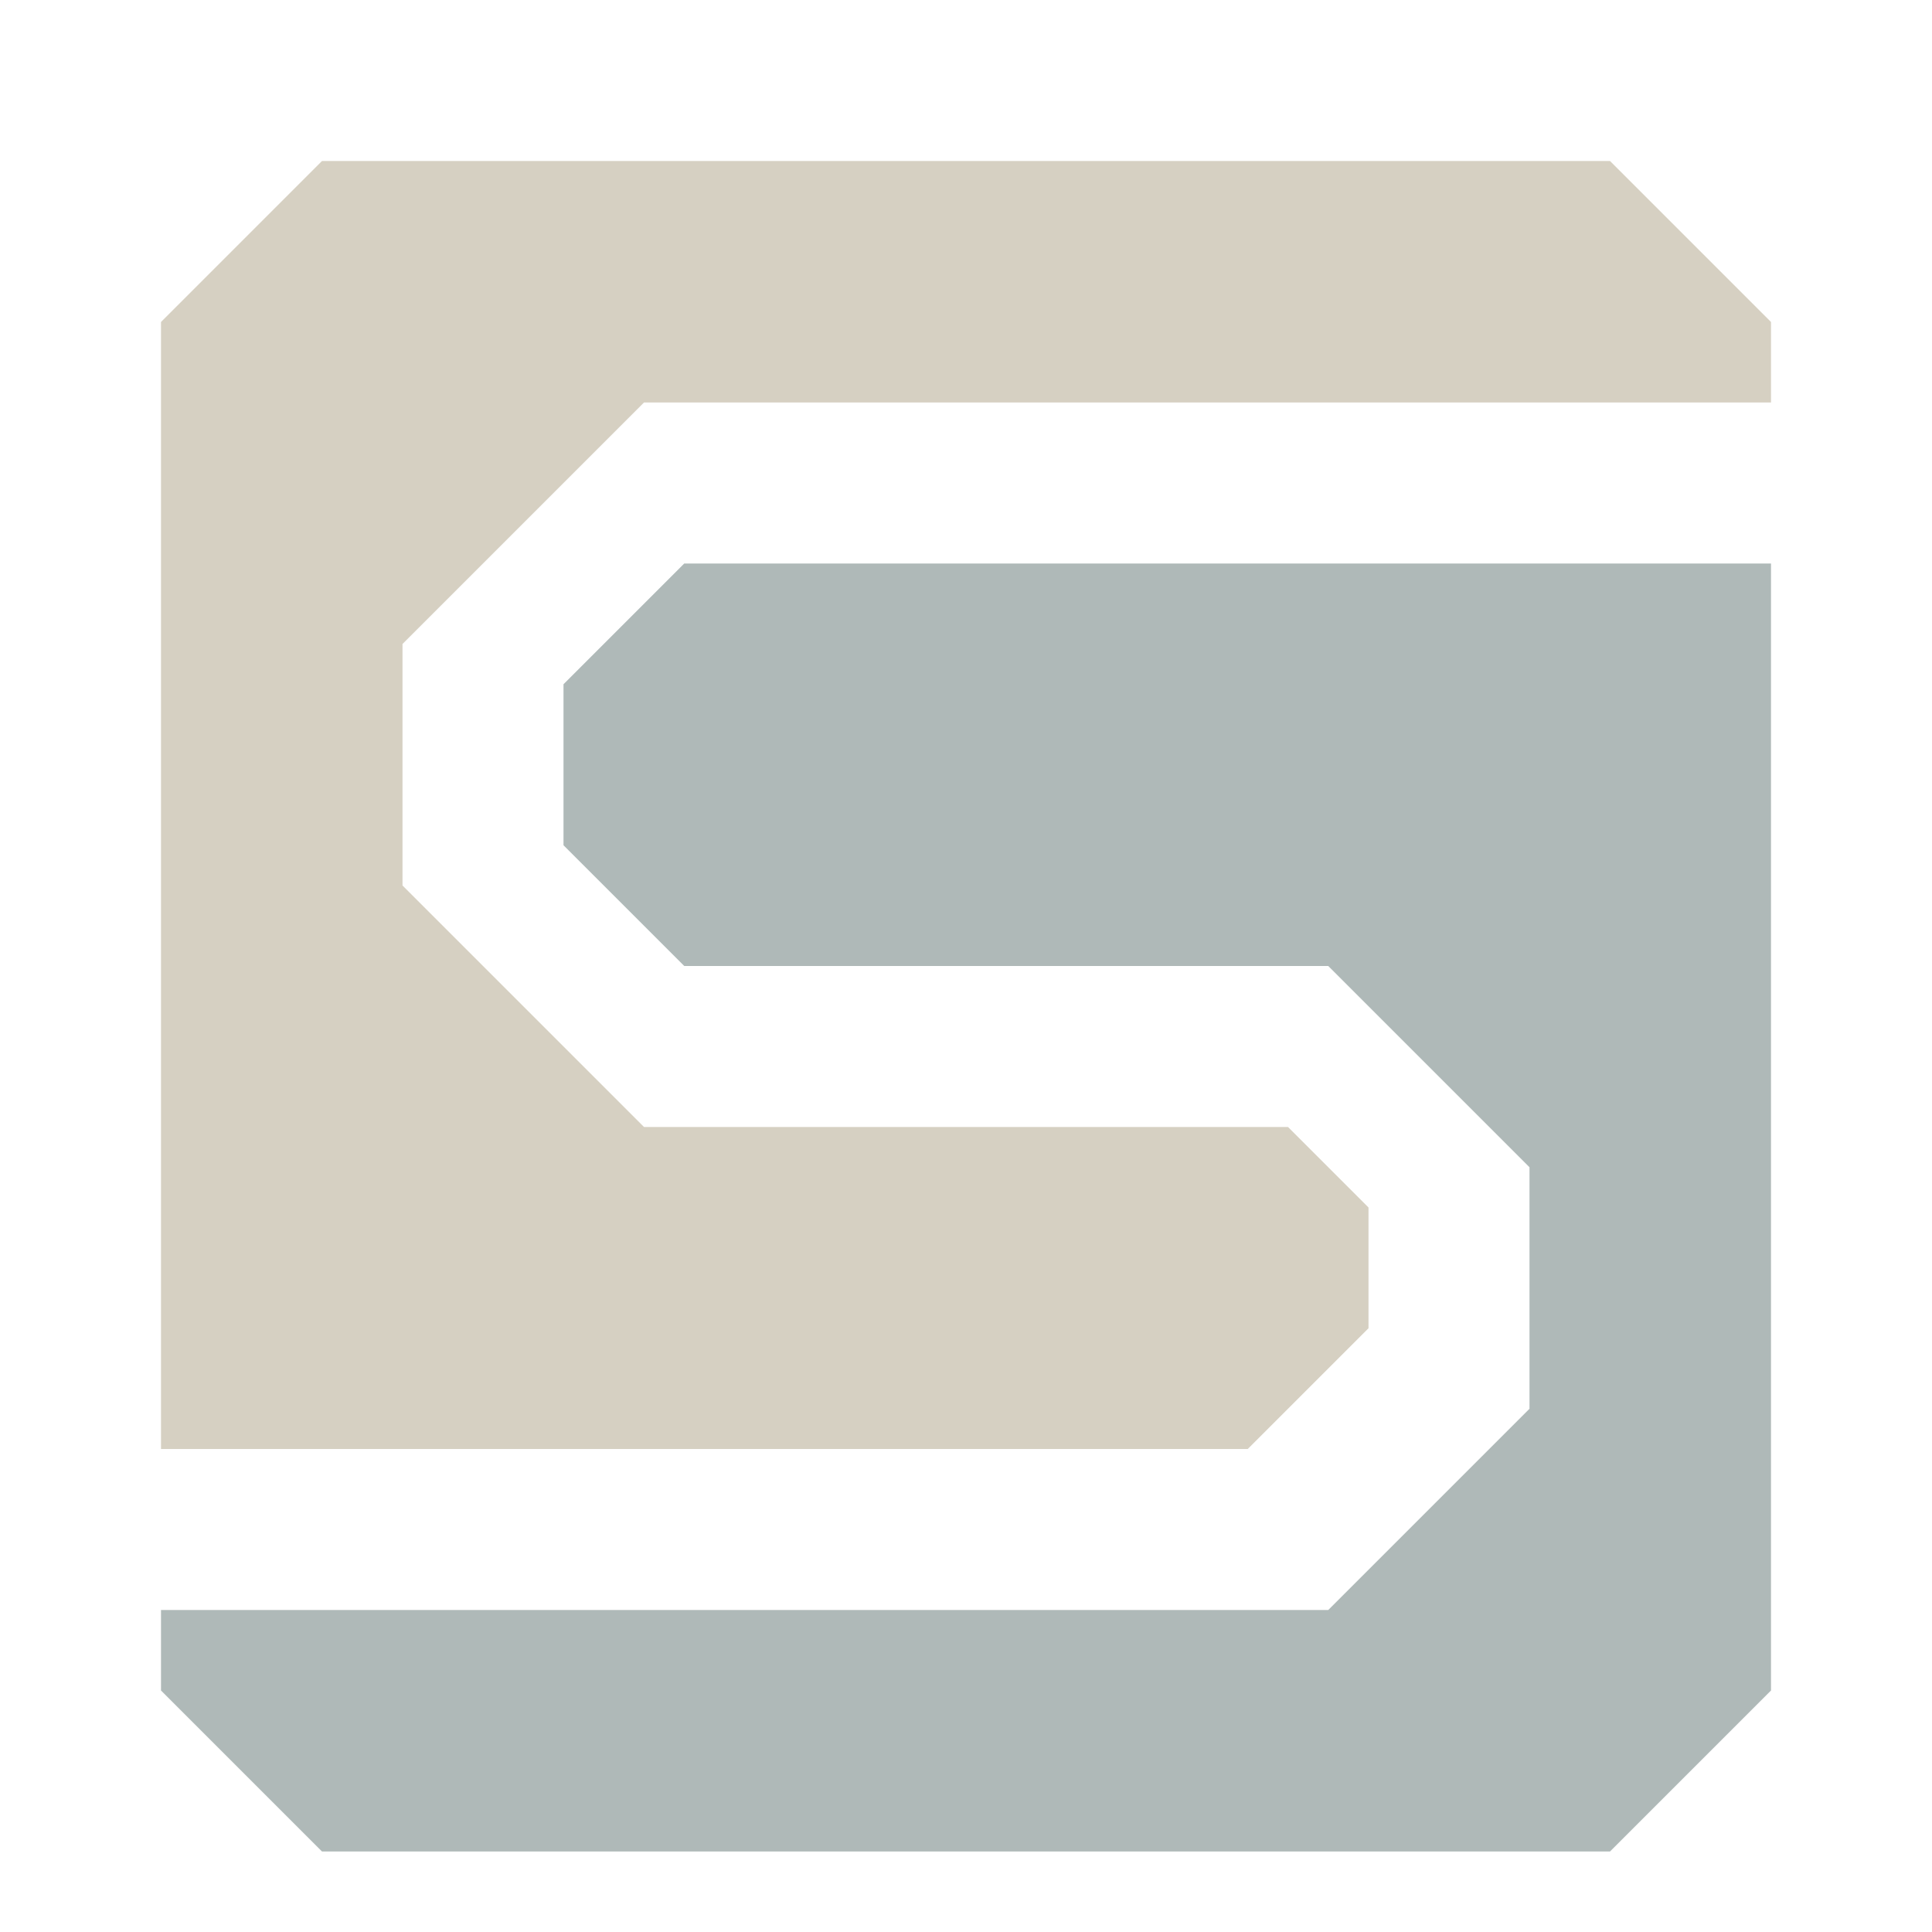
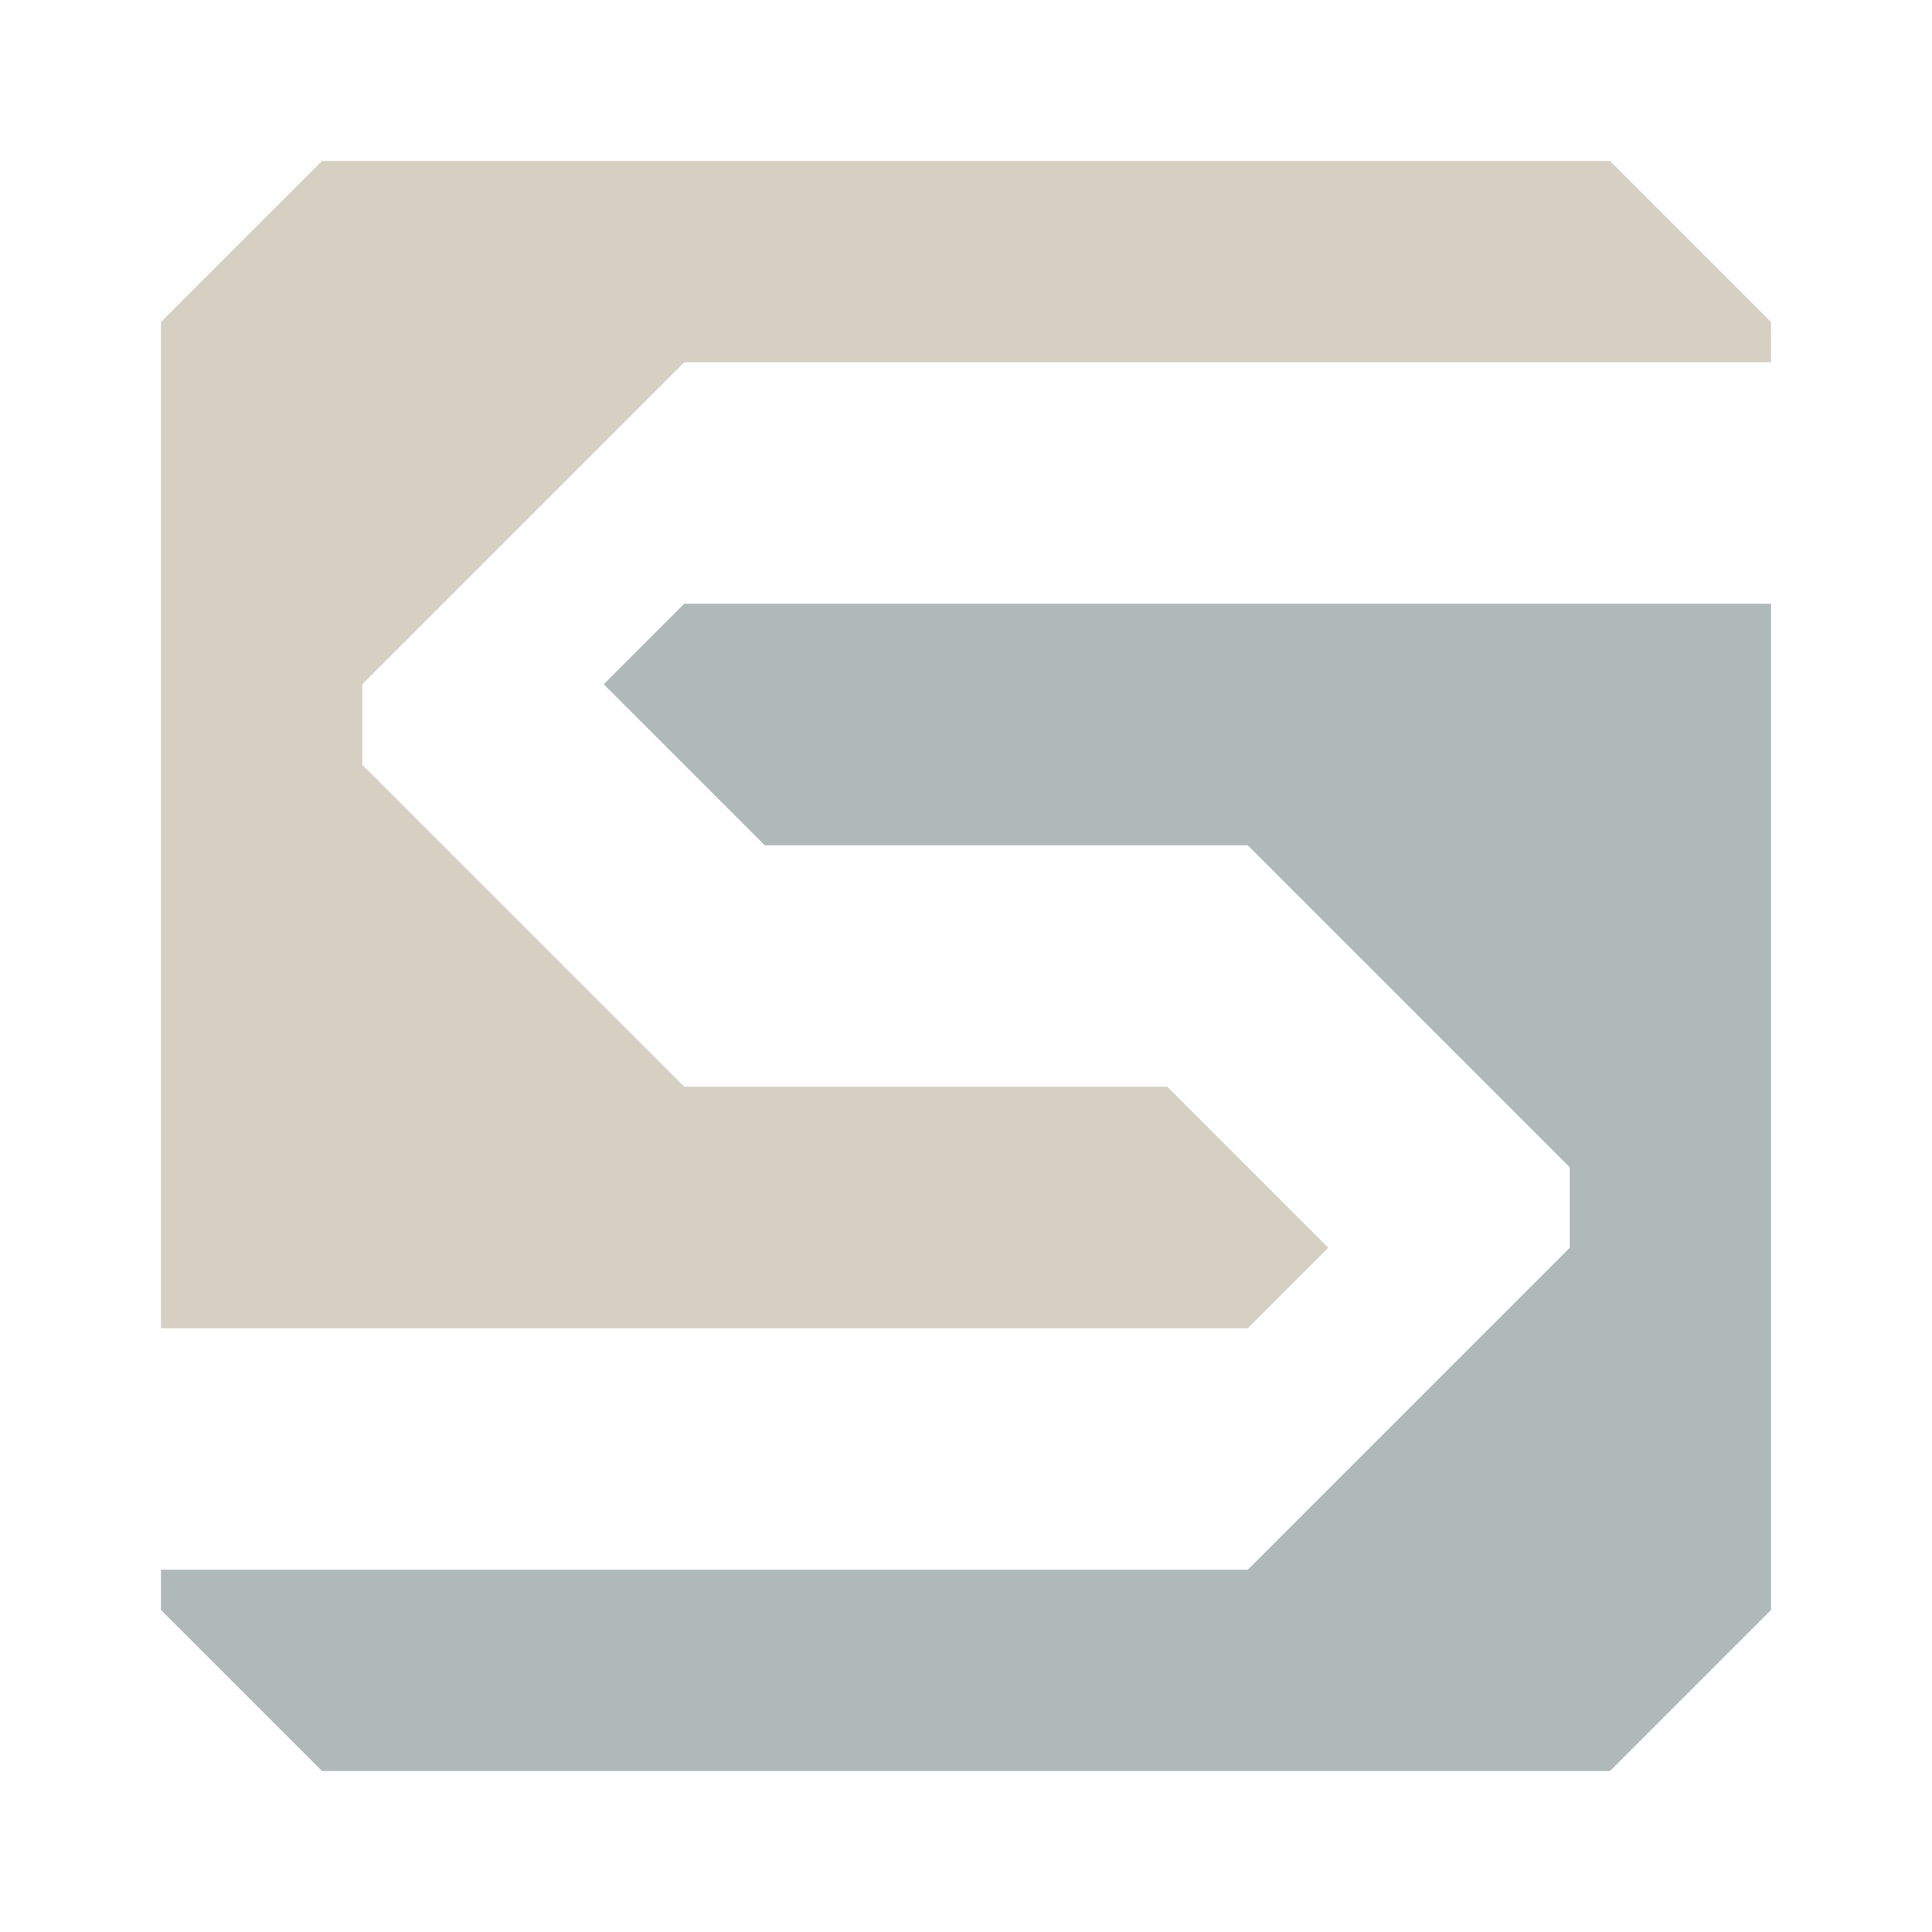
<svg xmlns="http://www.w3.org/2000/svg" viewBox="0 0 48 48" role="img" aria-labelledby="t">
-   <path fill="#d6d0c2" d="M8 4H40L44 8V10H16L10 16V22L16 28H32L34 30V33L31 36H4V8Z" />
-   <path fill="#afb9b8" d="M44 14H17L14 17V21L17 24H33L38 29V35L33 40H4V42L8 46H40L44 42Z" />
+   <path fill="#d6d0c2" d="M8 4L40 4L44 8L44 9L17 9L9 17L9 19L17 27L29 27L33 31L31 33L4 33L4 8Z" />
+   <path fill="#afb9b8" d="M40 44L8 44L4 40L4 39L31 39L39 31L39 29L31 21L19 21L15 17L17 15L44 15L44 40Z" />
</svg>
